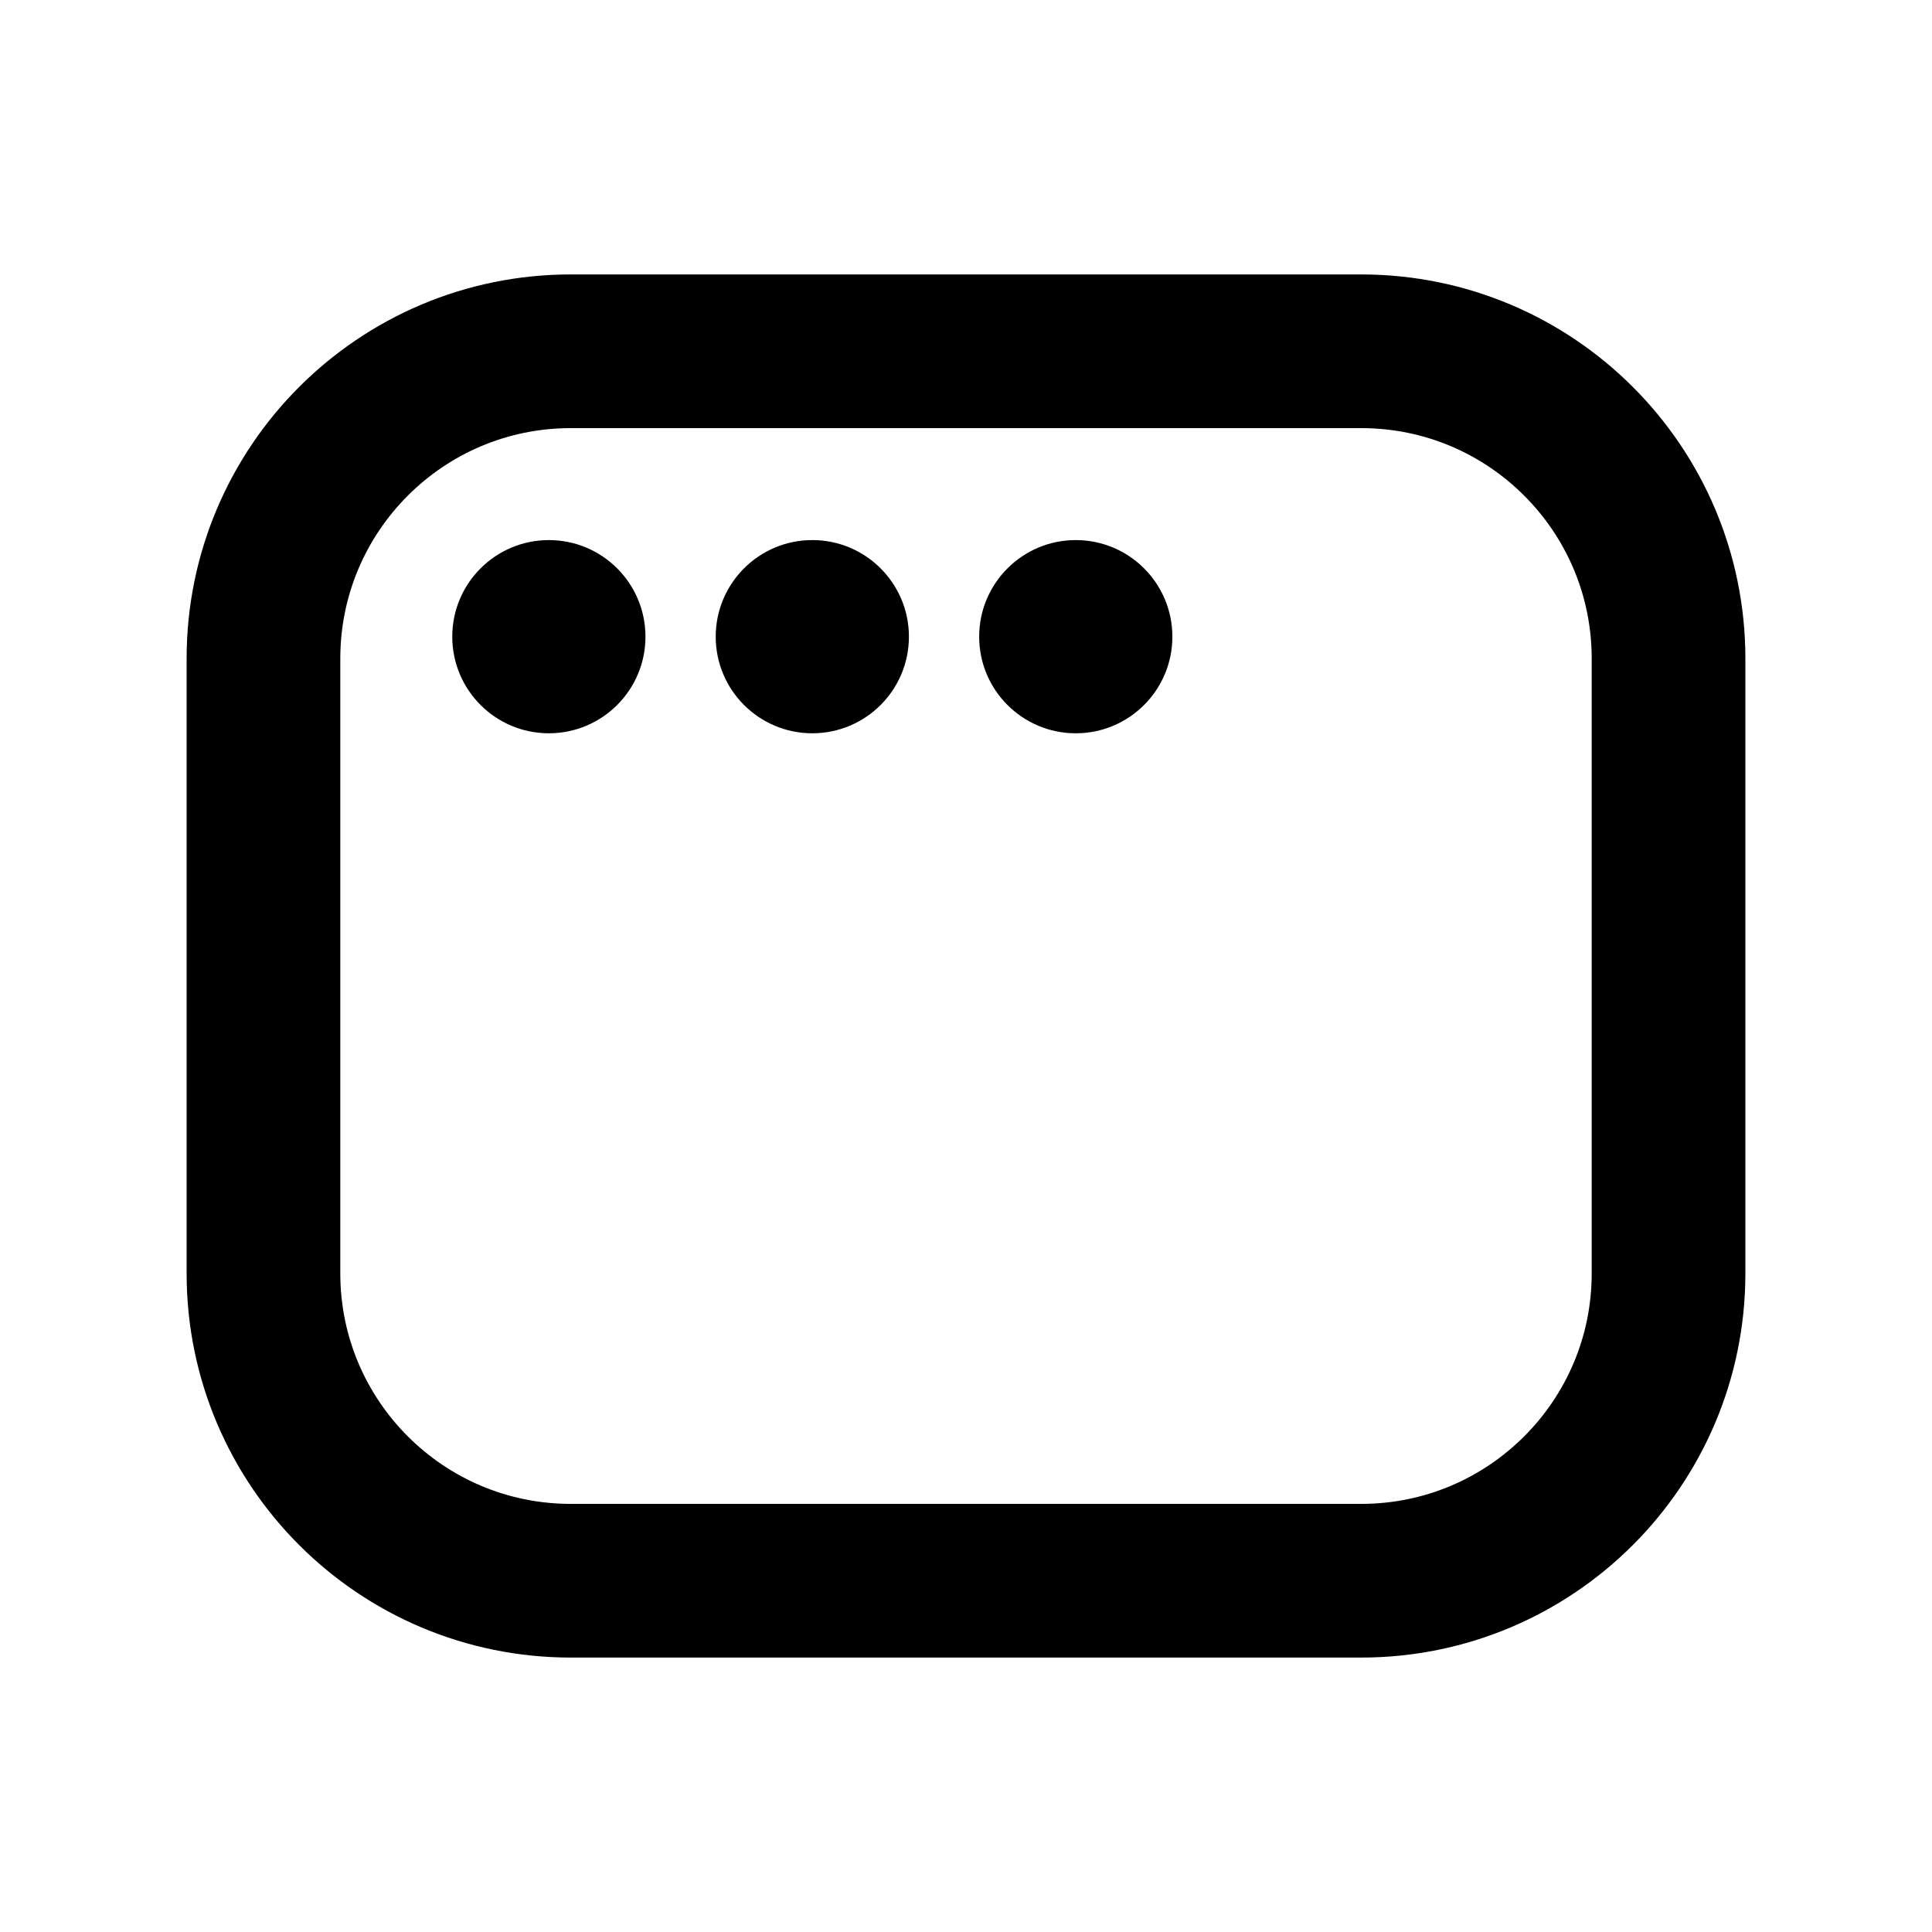
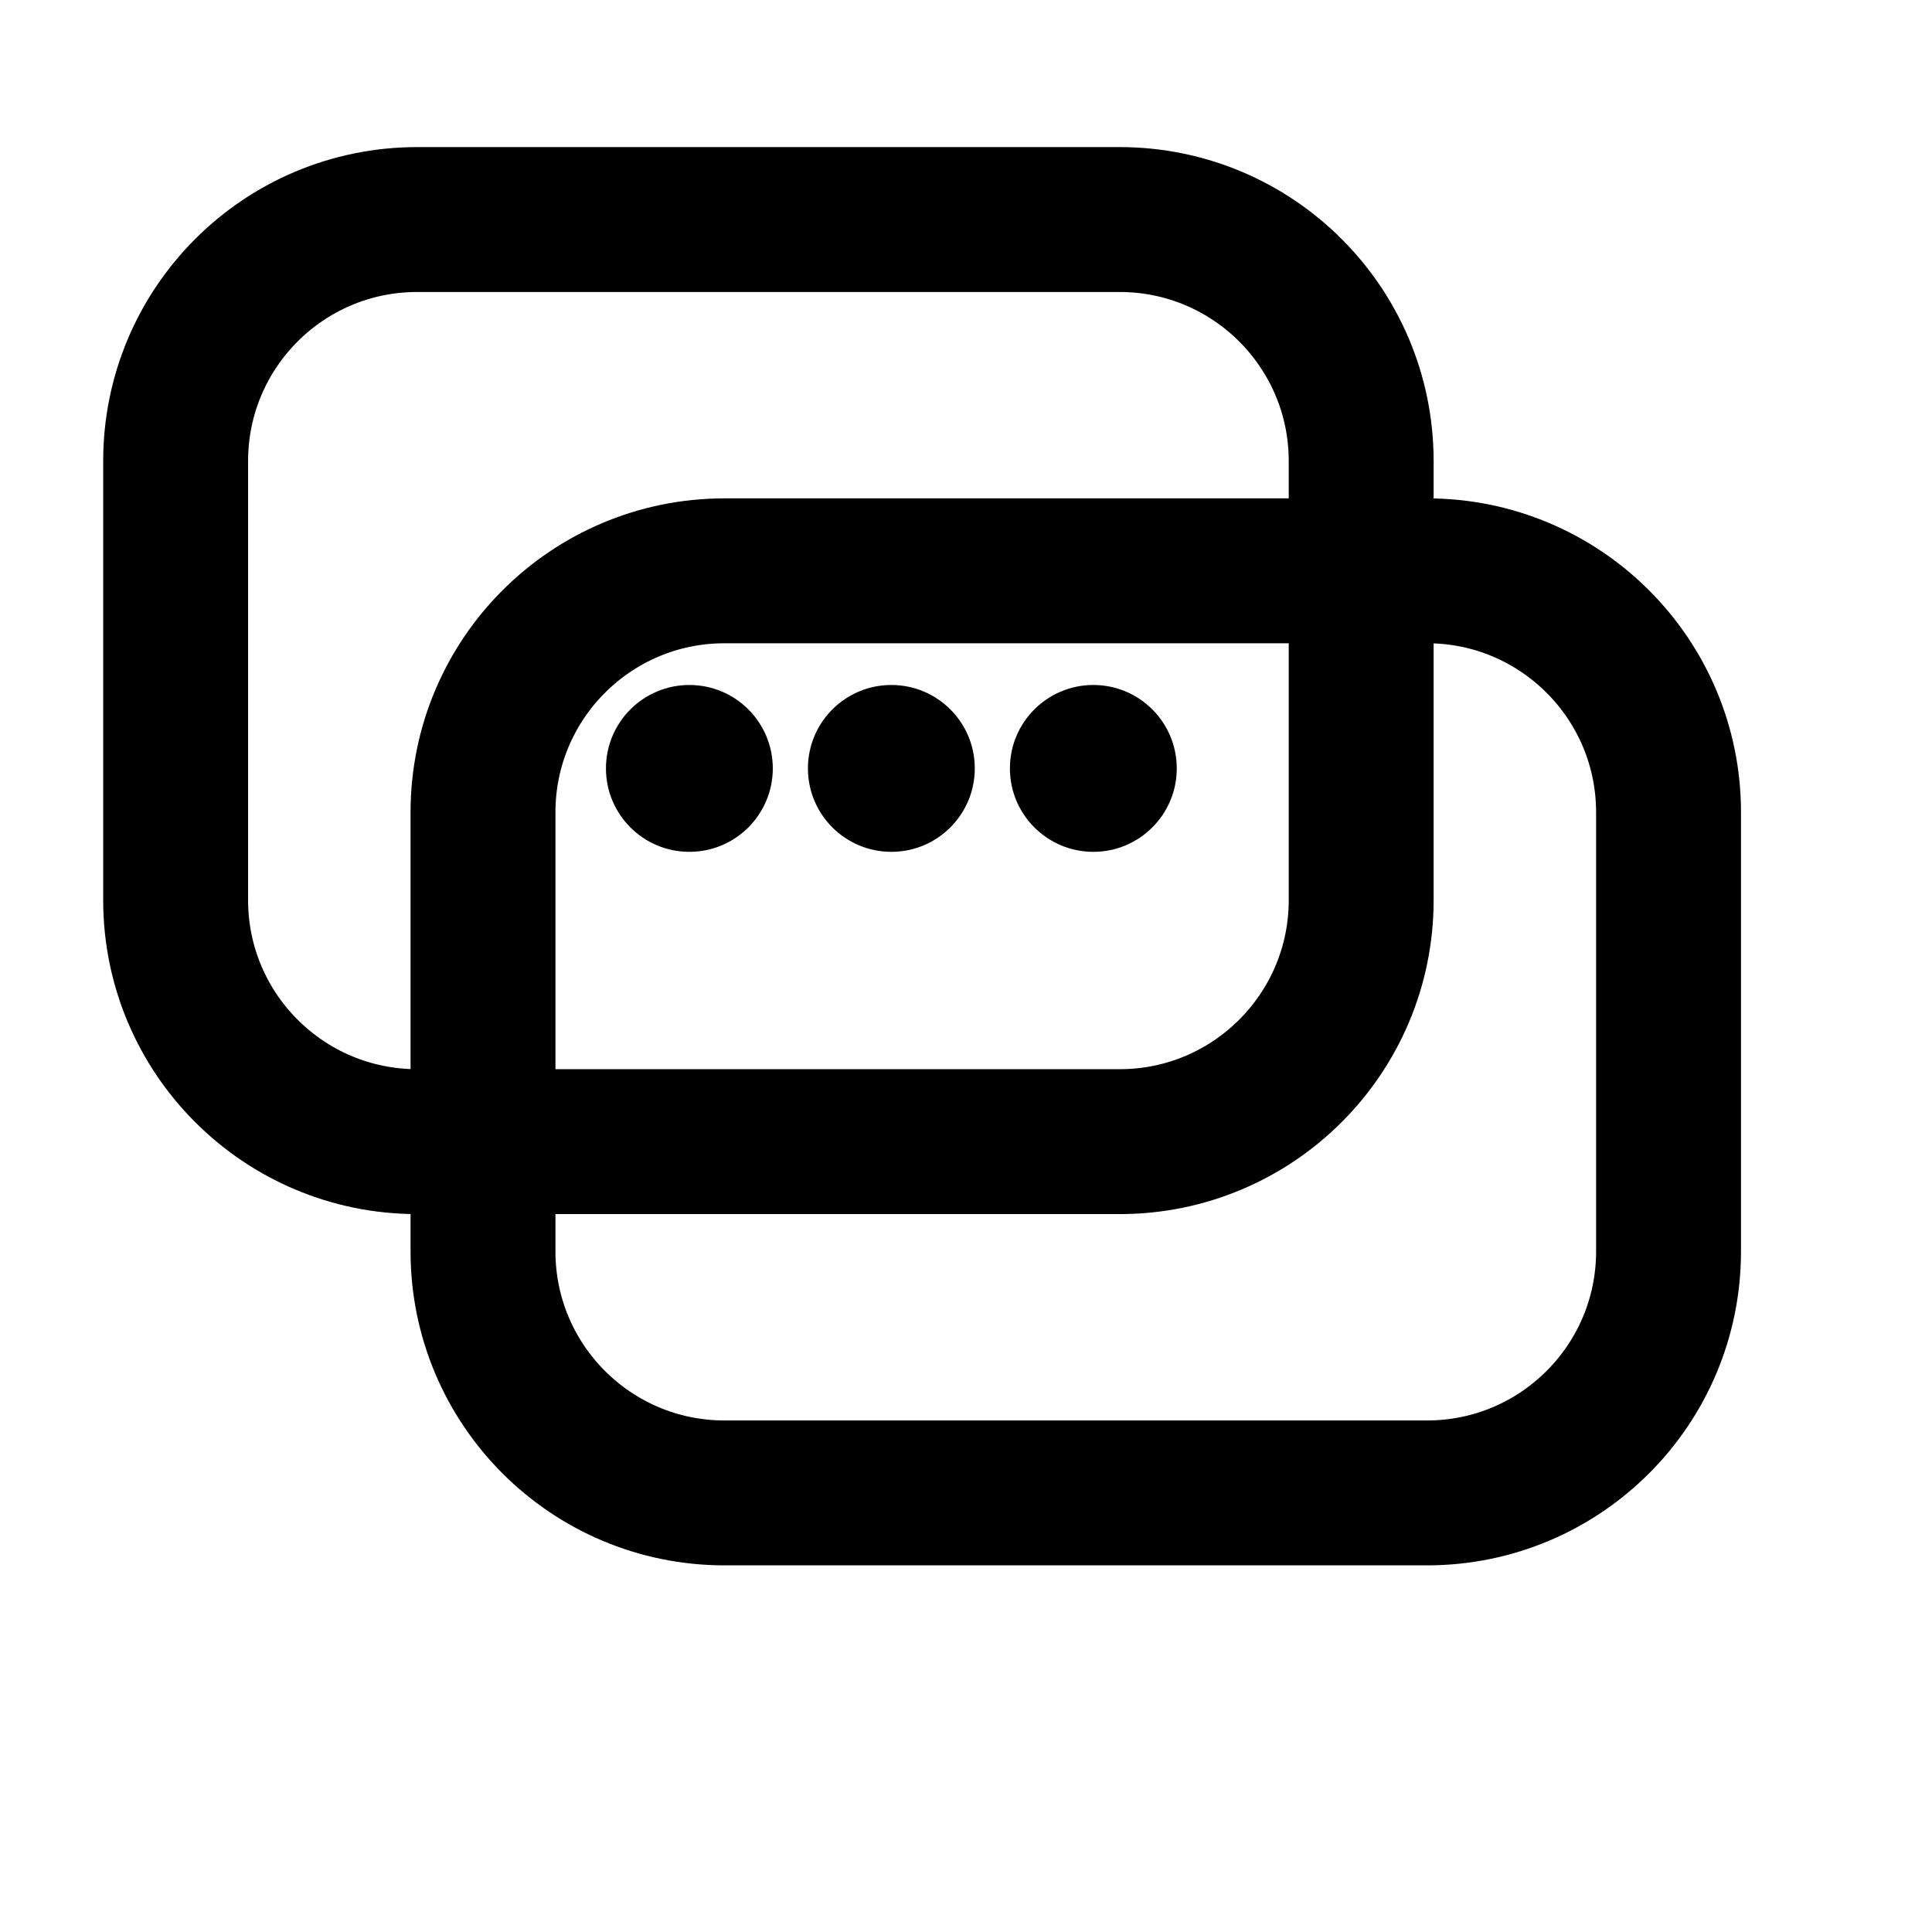
<svg xmlns="http://www.w3.org/2000/svg" width="22" height="22" viewBox="0 0 22 22" fill="none">
-   <rect x="3" y="4" width="16" height="14" rx="3.5" stroke="black" stroke-width="1.75" />
-   <circle cx="6.25" cy="7.25" r="1.1" fill="black" />
-   <circle cx="9.25" cy="7.25" r="1.1" fill="black" />
-   <circle cx="12.25" cy="7.25" r="1.1" fill="black" />
+   <rect x="2" y="2.5" width="13.5" height="10.5" rx="2.75" stroke="black" stroke-width="1.65" />
+   <rect x="5.5" y="6.5" width="13.5" height="10.5" rx="2.75" stroke="black" stroke-width="1.65" />
+   <circle cx="7.85" cy="8.75" r="0.95" fill="black" />
+   <circle cx="10.15" cy="8.75" r="0.95" fill="black" />
+   <circle cx="12.45" cy="8.75" r="0.95" fill="black" />
</svg>
